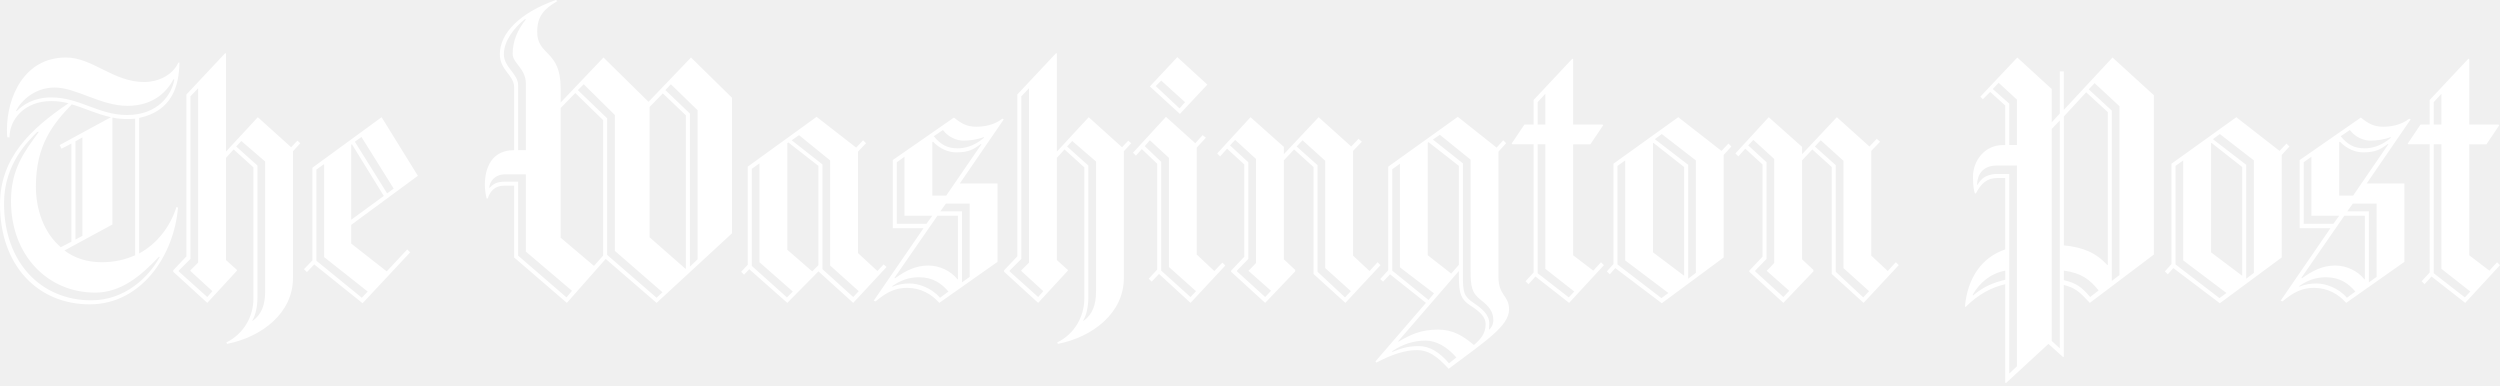
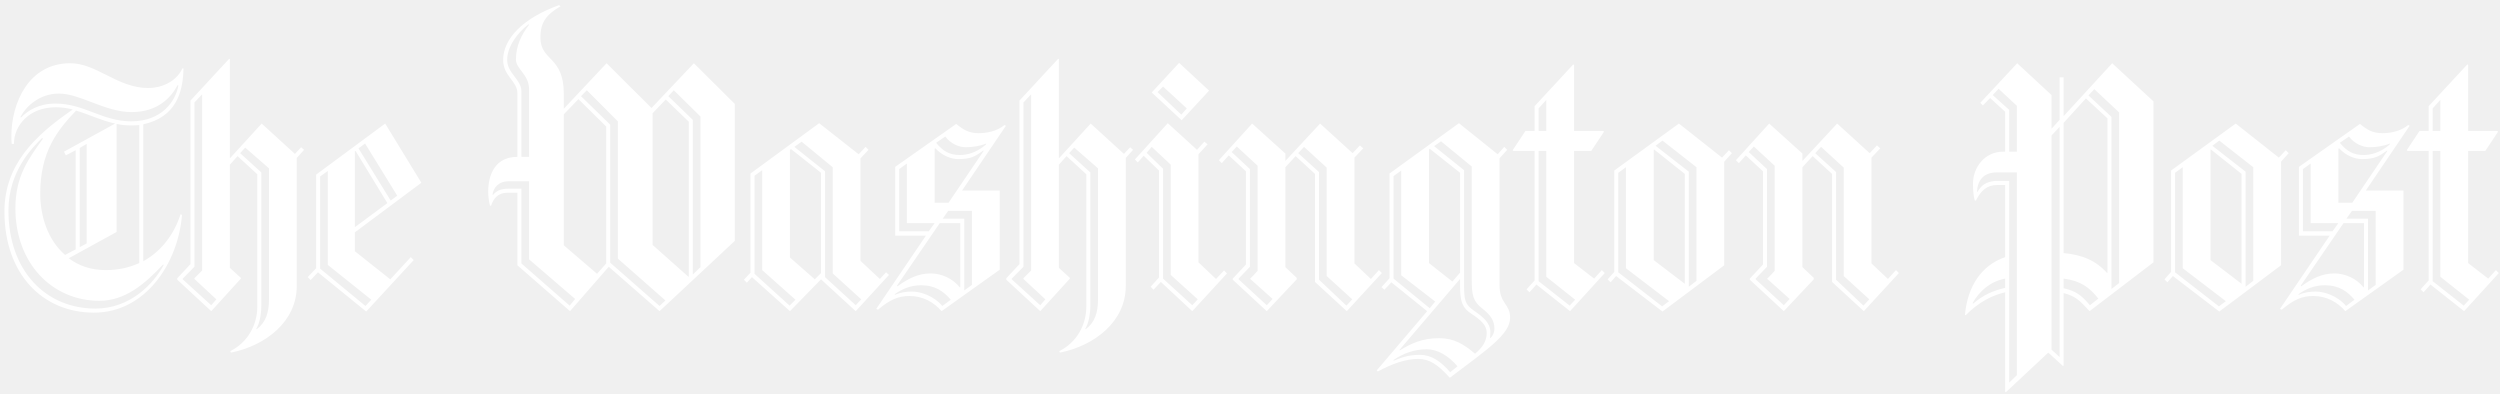
- <svg xmlns="http://www.w3.org/2000/svg" width="266" height="41" viewBox="0 0 266 41" fill="none">
-   <path d="M14.807 12.548V26.966C16.756 25.914 18.119 24.082 18.782 22.017L18.938 22.095C18.509 27.239 15.002 32.382 9.547 32.382C4.053 32.382 0 28.291 0 21.744C0 16.834 3.195 13.755 7.287 10.989C6.689 10.832 6.073 10.753 5.455 10.755C2.649 10.755 1.013 12.664 1.013 14.613H0.779C0.74 14.34 0.74 14.068 0.74 13.795C0.74 10.327 2.572 6.118 7.014 6.118C9.858 6.118 12.041 8.729 15.353 8.729C16.678 8.729 18.314 8.105 18.976 6.663H19.093C19.055 9.197 18.276 11.807 14.807 12.548V12.548ZM16.912 27.316C14.963 29.381 12.859 31.135 10.131 31.135C5.066 31.135 1.169 27.16 1.169 21.393C1.169 18.003 2.572 16.172 4.131 14.028H3.975C3.001 15.003 0.429 17.457 0.429 21.627C0.429 28.018 4.442 31.953 9.703 31.953C13.366 31.953 15.86 29.421 16.99 27.355L16.912 27.316V27.316ZM18.47 8.418C17.808 9.664 16.405 11.262 13.56 11.262C10.716 11.262 8.105 9.313 5.806 9.313C3.701 9.313 2.26 10.716 1.714 11.768L1.753 11.847C2.494 11.106 3.624 10.366 5.455 10.366C8.494 10.366 10.443 12.236 13.521 12.236C16.795 12.236 18.275 10.093 18.548 8.457L18.47 8.418V8.418ZM7.637 11.106C5.65 13.172 3.818 15.432 3.818 19.835C3.818 22.25 4.636 24.744 6.468 26.303L7.598 25.718V15.276L6.546 15.821L6.351 15.431L11.806 12.469C10.326 12.158 9.001 11.496 7.637 11.106V11.106ZM14.379 12.626C14.106 12.664 13.833 12.664 13.521 12.664C12.976 12.664 12.469 12.626 11.962 12.508V23.886L6.858 26.654C7.91 27.433 9.196 27.901 10.832 27.901C12.157 27.901 13.326 27.628 14.378 27.16V12.626H14.379V12.626ZM8.767 14.613L8.027 15.042V25.485L8.767 25.096V14.613V14.613ZM31.173 16.094V29.576C31.173 33.317 27.861 35.85 24.159 36.59L24.081 36.434C25.913 35.538 26.965 33.707 26.965 31.758V17.808L24.861 15.899L24.043 16.795V27.667L25.212 28.719V28.797L22.056 32.226L18.432 28.914V28.758L19.835 27.277V10.054L23.965 5.652L24.043 5.69V16.133L27.433 12.47L30.979 15.666L31.641 14.964L31.953 15.238L31.173 16.094V16.094ZM20.263 28.836V28.758L21.081 27.939V9.391L20.263 10.249V27.55L19.015 28.797V28.875L22.055 31.603L22.6 30.979L20.263 28.836V28.836ZM28.212 17.184L25.679 15.003L25.134 15.587L27.393 17.614V31.642C27.393 32.577 27.199 33.551 26.848 34.096L26.887 34.136C27.862 33.434 28.212 32.382 28.212 31.018V17.184H28.212V17.184ZM37.369 23.926V25.913L41.148 28.875L43.331 26.537L43.643 26.848L38.578 32.264L33.434 28.134L32.655 28.952L32.343 28.641L33.239 27.706V17.847L40.604 12.47L44.462 18.705L37.369 23.926V23.926ZM34.485 27.355V17.457L33.667 18.042V27.745L38.499 31.681L39.123 31.019L34.485 27.355V27.355ZM37.447 15.353L37.369 15.393V23.381L40.837 20.848L37.447 15.353ZM38.46 14.574L37.759 15.08L41.188 20.575L41.889 20.068L38.46 14.574V14.574ZM69.861 32.226L64.445 27.55L60.314 32.226L54.703 27.393V19.757H53.612C52.638 19.757 52.131 20.38 51.897 21.12H51.78C51.656 20.636 51.59 20.139 51.586 19.64C51.586 18.626 51.858 15.977 54.703 15.977V9.275C54.703 7.989 53.183 7.482 53.183 5.767C53.183 3.547 55.287 1.365 59.145 0L59.301 0.117C57.899 0.936 57.158 1.715 57.158 3.39C57.158 5.963 59.652 5.3 59.652 9.352V10.911L64.211 6.118L69.004 10.833L73.524 6.118L77.888 10.404V24.822L69.861 32.226V32.226ZM55.95 26.77V18.549H53.768C52.638 18.549 52.131 19.289 52.053 19.952L52.092 19.991C52.481 19.562 52.871 19.329 53.767 19.329H55.131V27.2L60.275 31.642L60.859 30.941L55.95 26.77V26.77ZM55.95 8.885C55.95 7.287 54.547 6.742 54.547 5.729C54.547 4.325 55.093 3.157 55.95 2.066L55.872 2.027C54.704 2.924 53.612 4.366 53.612 5.768C53.612 7.171 55.132 7.833 55.132 9.081V15.977H55.95V8.885ZM64.172 12.782L61.211 9.898L59.652 11.495V25.29L63.198 28.29L64.172 27.199V12.782ZM65.419 26.693V12.236L62.107 8.963L61.483 9.587L64.601 12.587V27.121L69.861 31.68L70.485 31.095L65.419 26.693ZM72.979 12.275L70.524 9.937L69.121 11.379V25.251L72.94 28.602L72.979 28.563V12.275V12.275ZM74.225 11.73L71.381 8.963L70.796 9.587L73.407 12.081V28.368L74.225 27.589V11.73V11.73ZM90.783 32.226L87.081 28.875L83.769 32.226L79.716 28.641L79.17 29.225L78.859 28.914L79.56 28.173V17.731L86.886 12.431L91.095 15.705L91.835 14.925L92.147 15.237L91.29 16.133V26.927L93.355 28.836L94.017 28.135L94.329 28.407L90.783 32.226V32.226ZM80.807 27.901V17.38L79.989 17.964V28.291L83.73 31.642L84.354 31.018L80.807 27.901V27.901ZM87.081 17.653L83.885 15.159L83.769 15.237V26.576L86.418 28.875L87.081 28.212V17.653V17.653ZM88.328 28.252V17.068L85.016 14.379L84.237 14.924L87.51 17.497V28.641L90.783 31.602L91.368 30.979L88.328 28.252V28.252ZM102.122 19.523H106.135V27.862L99.94 32.226C99.121 31.291 97.952 30.628 96.511 30.628C95.342 30.628 94.406 31.018 93.159 32.07L92.965 31.992L98.265 24.277H94.991V17.029L101.499 12.509C102.278 13.133 102.862 13.483 103.876 13.483C104.656 13.483 105.785 13.326 106.643 12.626L106.799 12.704L102.122 19.523V19.523ZM97.758 29.498C96.628 29.498 95.732 29.888 94.952 30.433V30.512C95.576 30.239 96.199 30.161 96.784 30.161C97.68 30.161 99.083 30.59 100.018 31.681L100.914 31.019C100.173 30.161 99.278 29.498 97.758 29.498V29.498ZM101.927 22.952H99.745L95.185 29.538L95.224 29.616C96.354 28.797 97.445 28.252 98.77 28.252C99.939 28.252 101.147 28.797 101.888 29.733L101.927 29.694V22.952ZM96.238 22.952V16.679L95.42 17.263V23.81H98.576L99.199 22.952H96.238V22.952ZM104.382 15.314C103.564 15.899 103.096 16.211 101.732 16.211C100.953 16.211 100.017 15.86 99.278 15.08L99.2 15.12V20.809H100.68L104.421 15.353L104.382 15.314V15.314ZM102.512 14.963C101.81 14.963 100.915 14.613 100.329 13.834L99.355 14.496C100.096 15.393 100.797 15.782 101.888 15.782C102.589 15.782 103.602 15.587 104.654 14.69L104.693 14.574C104.031 14.847 103.213 14.963 102.512 14.963V14.963ZM103.174 21.666H100.641L100.057 22.485H102.356V30.044L103.174 29.459V21.666ZM119.579 16.094V29.576C119.579 33.317 116.267 35.85 112.565 36.59L112.487 36.434C114.319 35.538 115.371 33.707 115.371 31.758V17.808L113.267 15.899L112.449 16.795V27.667L113.617 28.719V28.797L110.461 32.226L106.838 28.914V28.758L108.241 27.277V10.054L112.371 5.652L112.449 5.69V16.133L115.839 12.47L119.385 15.666L120.047 14.964L120.359 15.238L119.579 16.094V16.094ZM108.668 28.836V28.758L109.487 27.939V9.391L108.668 10.249V27.55L107.421 28.797V28.875L110.46 31.602L111.006 30.979L108.668 28.836V28.836ZM116.617 17.184L114.084 15.003L113.539 15.587L115.799 17.614V31.642C115.799 32.577 115.605 33.551 115.254 34.096L115.293 34.136C116.267 33.434 116.618 32.382 116.618 31.018V17.184H116.617ZM126.671 32.226L123.32 29.147L122.54 29.966L122.228 29.654L123.125 28.68V17.419L121.488 15.86L120.865 16.562L120.552 16.25L124.059 12.431L127.177 15.237L127.956 14.38L128.307 14.653L127.333 15.705V27.083L129.203 28.837L130.061 27.94L130.372 28.252L126.671 32.226V32.226ZM124.372 28.407V16.795L122.346 14.925L121.8 15.549L123.554 17.224V28.797L126.671 31.603L127.255 30.979L124.372 28.407V28.407ZM125.541 12.12L122.346 9.197L125.268 6.08L128.463 9.002L125.541 12.12ZM123.554 8.573L122.969 9.158L125.502 11.535L126.086 10.872L123.554 8.573V8.573ZM143.148 32.226L139.757 29.147V17.77L137.692 15.899L136.601 17.068V27.589L137.809 28.718V28.875L134.614 32.226L130.99 28.914V28.797L132.393 27.316V17.497L130.561 15.821L129.821 16.639L129.509 16.328L133.055 12.47L136.601 15.626V16.405L140.303 12.47L143.77 15.587L144.55 14.769L144.901 15.08L143.965 16.055V27.199L145.719 28.835L146.576 27.9L146.888 28.212L143.148 32.226V32.226ZM132.86 28.836V28.758C132.86 28.836 133.64 27.979 133.64 27.979V16.912L131.419 14.885L130.873 15.47L132.821 17.262V27.549L131.613 28.796V28.874L134.614 31.602L135.237 30.939L132.86 28.836V28.836ZM141.004 28.524V17.107L138.589 14.925L137.965 15.587L140.186 17.574V28.914L143.108 31.641L143.732 30.979L141.004 28.524V28.524ZM154.136 39.24C152.851 37.837 151.954 37.252 150.746 37.252C149.46 37.252 147.979 37.759 146.46 38.578L146.343 38.461L151.72 32.226L147.902 29.187L147.161 29.967L146.85 29.694L147.706 28.759V17.731L155.11 12.431L159.24 15.705L159.942 14.925L160.254 15.237L159.436 16.133V29.46C159.436 31.486 160.565 31.409 160.565 32.928C160.565 34.681 158.032 36.317 154.136 39.24ZM148.954 28.446V17.419L148.135 18.004V28.797L151.993 31.915L152.578 31.213L148.954 28.446V28.446ZM151.681 36.24C150.395 36.24 149.226 36.63 148.135 37.369V37.448C148.837 37.175 149.616 36.824 150.941 36.824C152.149 36.824 153.162 37.486 154.175 38.656L154.955 38.032C153.98 36.902 152.811 36.24 151.681 36.24ZM156.435 32.499C155.461 31.875 155.227 31.213 155.227 29.537V28.835L148.758 36.317L148.798 36.355C150.044 35.615 151.175 35.07 153.006 35.07C154.565 35.07 155.617 35.693 156.825 36.707C157.565 36.083 158.072 35.46 158.072 34.486C158.072 33.707 157.409 33.122 156.435 32.499V32.499ZM155.227 17.653L151.993 15.12L151.914 15.198V27.16L154.409 29.109L155.227 28.174V17.653V17.653ZM157.604 31.953C156.591 31.174 156.474 30.512 156.474 28.836V16.99L153.2 14.341L152.46 14.847L155.655 17.38V29.381C155.655 31.057 155.734 31.525 156.786 32.226C157.721 32.849 158.461 33.511 158.461 34.408C158.461 34.641 158.422 35.031 158.422 35.031L158.461 35.07C158.656 34.875 158.89 34.563 158.89 34.057C158.89 33.2 158.461 32.615 157.604 31.953V31.953ZM166.956 32.226L163.371 29.42L162.631 30.239L162.319 29.927L163.176 28.991V15.353H160.916L160.838 15.276L162.202 13.249H163.176V10.639L167.306 6.235L167.384 6.314V13.249H170.502L170.58 13.328L169.216 15.354H167.384V27.161L169.528 28.798L170.346 27.901L170.658 28.213L166.956 32.226V32.226ZM164.423 9.976L163.605 10.872V13.249H164.423V9.976ZM164.423 28.602V15.353H163.605V29.07L166.917 31.642L167.502 31.018L164.423 28.602V28.602ZM183.4 16.484V27.394L176.814 32.265L171.865 28.524L171.281 29.187L170.969 28.875L171.67 28.095V17.419L178.568 12.47L183.166 16.055L183.906 15.276L184.218 15.587L183.4 16.484V16.484ZM172.918 27.706V17.068L172.099 17.653V28.135L176.776 31.72L177.516 31.174L172.918 27.706V27.706ZM179.192 17.77L175.918 15.197L175.88 15.236V26.848L179.192 29.342V17.77ZM180.439 17.068L176.815 14.262L176.075 14.807L179.621 17.535V29.654L180.439 29.031V17.068ZM198.285 32.226L194.895 29.147V17.77L192.83 15.899L191.739 17.068V27.589L192.947 28.718V28.875L189.751 32.226L186.127 28.914V28.797L187.531 27.316V17.497L185.699 15.821L184.958 16.639L184.647 16.328L188.193 12.47L191.739 15.626V16.405L195.44 12.47L198.909 15.587L199.688 14.769L200.038 15.08L199.103 16.055V27.199L200.856 28.835L201.714 27.9L202.025 28.212L198.285 32.226V32.226ZM187.998 28.836V28.758C187.998 28.836 188.777 27.979 188.777 27.979V16.912L186.556 14.885L186.011 15.47L187.96 17.262V27.549L186.751 28.796V28.874L189.752 31.602L190.376 30.939L187.998 28.836V28.836ZM196.142 28.524V17.107L193.726 14.925L193.103 15.587L195.324 17.574V28.914L198.246 31.641L198.869 30.979L196.142 28.524V28.524ZM222.358 32.226C221.267 31.057 220.877 30.667 219.591 30.316V37.954L219.513 37.992L217.954 36.589L213.434 40.759L213.356 40.72V30.239C211.992 30.55 210.55 31.252 209.147 32.654L209.069 32.615C209.342 29.615 210.823 27.394 213.355 26.537V18.938H212.537C211.407 18.938 210.783 19.523 210.238 20.575H210.121C210.004 20.225 209.926 19.678 209.926 18.783C209.926 17.146 211.134 15.432 213.122 15.432H213.355V11.223L211.758 9.781L210.978 10.561L210.705 10.288L214.641 6.119L218.303 9.47V13.016L219.161 12.081V7.599H219.589V11.691L224.772 6.118L229.175 10.132V27.083L222.358 32.226V32.226ZM213.357 28.797C211.759 29.108 210.63 30.083 209.889 31.368L209.928 31.447C211.019 30.512 212.032 30.083 213.357 29.771V28.797V28.797ZM214.604 17.614H212.461C210.98 17.614 210.395 18.549 210.357 19.64L210.395 19.679C210.863 18.899 211.33 18.627 212.266 18.511H213.786V39.747L214.604 38.967V17.614V17.614ZM214.604 10.6L212.655 8.808L212.032 9.47L213.786 11.028V15.431H214.604V10.6V10.6ZM219.163 12.82L218.306 13.717V36.279L219.163 37.059V12.82V12.82ZM224.268 11.924L221.968 9.82L219.592 12.393V26.108C221.618 26.303 223.02 26.888 224.229 28.212L224.268 28.174V11.924V11.924ZM219.592 28.797V29.81C220.916 30.122 221.462 30.512 222.397 31.602L223.293 30.901C222.358 29.732 221.423 29.031 219.592 28.797V28.797ZM225.514 11.301L222.864 8.846L222.241 9.508L224.696 11.768V29.888L225.514 29.264V11.301V11.301ZM242.776 16.484V27.394L236.19 32.265L231.242 28.524L230.657 29.187L230.345 28.875L231.047 28.095V17.419L237.944 12.47L242.542 16.055L243.282 15.276L243.594 15.587L242.776 16.484V16.484ZM232.294 27.706V17.068L231.476 17.653V28.135L236.152 31.72L236.892 31.174L232.294 27.706V27.706ZM238.568 17.77L235.295 15.197L235.256 15.236V26.848L238.568 29.342V17.77ZM239.815 17.068L236.191 14.262L235.451 14.807L238.997 17.535V29.654L239.815 29.031V17.068ZM251.816 19.523H255.83V27.862L249.634 32.226C248.816 31.291 247.647 30.628 246.205 30.628C245.037 30.628 244.101 31.018 242.854 32.07L242.66 31.992L247.959 24.277H244.685V17.029L251.193 12.509C251.973 13.133 252.557 13.483 253.57 13.483C254.35 13.483 255.479 13.326 256.337 12.626L256.493 12.704L251.816 19.523ZM247.452 29.498C246.322 29.498 245.426 29.888 244.647 30.433V30.512C245.27 30.239 245.893 30.161 246.478 30.161C247.375 30.161 248.777 30.59 249.712 31.681L250.609 31.019C249.869 30.161 248.972 29.498 247.452 29.498V29.498ZM251.622 22.952H249.44L244.881 29.538L244.92 29.616C246.049 28.797 247.141 28.252 248.465 28.252C249.634 28.252 250.842 28.797 251.583 29.733L251.621 29.694V22.952H251.622ZM245.933 22.952V16.679L245.114 17.263V23.81H248.27L248.894 22.952H245.933V22.952ZM254.077 15.314C253.258 15.899 252.791 16.211 251.426 16.211C250.647 16.211 249.712 15.86 248.972 15.08L248.893 15.12V20.809H250.374L254.115 15.353L254.077 15.314V15.314ZM252.206 14.963C251.505 14.963 250.609 14.613 250.024 13.834L249.05 14.496C249.79 15.393 250.492 15.782 251.583 15.782C252.284 15.782 253.298 15.587 254.35 14.69L254.388 14.574C253.726 14.847 252.908 14.963 252.206 14.963V14.963ZM252.869 21.666H250.336L249.752 22.485H252.05V30.044L252.869 29.459V21.666ZM262.299 32.226L258.714 29.42L257.973 30.239L257.662 29.927L258.519 28.991V15.353H256.258L256.181 15.276L257.544 13.249H258.518V10.639L262.649 6.235L262.727 6.314V13.249H265.844L265.922 13.328L264.558 15.354H262.727V27.161L264.87 28.798L265.689 27.901L266 28.213L262.299 32.226V32.226ZM259.766 9.976L258.948 10.872V13.249H259.766V9.976ZM259.766 28.602V15.353H258.948V29.07L262.26 31.642L262.844 31.018L259.766 28.602Z" fill="white" />
+ <svg xmlns="http://www.w3.org/2000/svg" width="254" height="40" viewBox="0 0 254 40" fill="none">
+   <path d="M14.558 12.629V26.539C16.414 25.524 17.713 23.757 18.344 21.764L18.493 21.84C18.084 26.803 14.743 31.765 9.546 31.765C4.311 31.765 0.45 27.818 0.45 21.501C0.45 16.764 3.494 13.794 7.393 11.124C6.823 10.973 6.236 10.897 5.648 10.899C2.974 10.899 1.415 12.741 1.415 14.621H1.192C1.155 14.358 1.155 14.095 1.155 13.832C1.155 10.486 2.9 6.425 7.133 6.425C9.843 6.425 11.922 8.944 15.077 8.944C16.34 8.944 17.899 8.342 18.53 6.951H18.641C18.604 9.396 17.862 11.914 14.558 12.629ZM16.562 26.878C14.706 28.87 12.701 30.562 10.103 30.562C5.277 30.562 1.564 26.727 1.564 21.163C1.564 17.892 2.901 16.126 4.386 14.057H4.237C3.309 14.997 0.859 17.366 0.859 21.388C0.859 27.554 4.683 31.352 9.695 31.352C13.184 31.352 15.56 28.908 16.637 26.916L16.562 26.878ZM18.047 8.644C17.416 9.847 16.08 11.388 13.37 11.388C10.66 11.388 8.172 9.508 5.982 9.508C3.977 9.508 2.603 10.862 2.083 11.877L2.121 11.952C2.826 11.238 3.903 10.523 5.648 10.523C8.543 10.523 10.399 12.328 13.332 12.328C16.451 12.328 17.861 10.26 18.122 8.682L18.047 8.644ZM7.726 11.238C5.833 13.231 4.088 15.411 4.088 19.659C4.088 21.99 4.867 24.396 6.613 25.9L7.689 25.336V15.261L6.687 15.787L6.501 15.411L11.699 12.553C10.288 12.253 9.026 11.614 7.726 11.238ZM14.149 12.704C13.889 12.741 13.63 12.741 13.332 12.741C12.813 12.741 12.33 12.704 11.847 12.591V23.568L6.984 26.239C7.986 26.991 9.211 27.442 10.77 27.442C12.033 27.442 13.146 27.178 14.149 26.727V12.704H14.149ZM8.803 14.622L8.098 15.035V25.111L8.803 24.735V14.622ZM30.15 16.05V29.058C30.15 32.667 26.995 35.112 23.468 35.826L23.394 35.675C25.139 34.81 26.141 33.043 26.141 31.163V17.704L24.136 15.862L23.357 16.727V27.216L24.471 28.231V28.307L21.464 31.615L18.011 28.419V28.269L19.348 26.84V10.223L23.283 5.975L23.357 6.012V16.088L26.587 12.554L29.965 15.637L30.596 14.96L30.893 15.224L30.15 16.05ZM19.755 28.344V28.269L20.535 27.479V9.583L19.755 10.411V27.103L18.567 28.307V28.382L21.462 31.013L21.982 30.412L19.755 28.344ZM27.329 17.102L24.915 14.997L24.396 15.561L26.549 17.517V31.051C26.549 31.953 26.364 32.893 26.03 33.419L26.067 33.457C26.995 32.78 27.329 31.765 27.329 30.449V17.102H27.329ZM36.053 23.607V25.524L39.654 28.381L41.733 26.126L42.031 26.426L37.205 31.652L32.304 27.667L31.562 28.456L31.264 28.156L32.118 27.253V17.742L39.135 12.553L42.811 18.569L36.053 23.607ZM33.306 26.916V17.366L32.526 17.93V27.292L37.13 31.089L37.724 30.45L33.306 26.916ZM36.128 15.336L36.053 15.373V23.081L39.357 20.637L36.128 15.336ZM37.093 14.584L36.424 15.072L39.692 20.373L40.36 19.884L37.093 14.584ZM67.01 31.614L61.849 27.103L57.914 31.614L52.568 26.952V19.584H51.528C50.6 19.584 50.118 20.186 49.895 20.899H49.783C49.665 20.433 49.602 19.953 49.598 19.471C49.598 18.493 49.858 15.937 52.568 15.937V9.471C52.568 8.23 51.12 7.741 51.12 6.087C51.12 3.944 53.125 1.839 56.8 0.522L56.949 0.635C55.613 1.425 54.907 2.177 54.907 3.793C54.907 6.275 57.283 5.636 57.283 9.546V11.049L61.627 6.425L66.193 10.974L70.5 6.425L74.658 10.561V24.471L67.01 31.614ZM53.756 26.351V18.419H51.677C50.6 18.419 50.118 19.133 50.043 19.772L50.08 19.81C50.452 19.397 50.823 19.171 51.676 19.171H52.975V26.766L57.876 31.052L58.433 30.374L53.756 26.351ZM53.756 9.094C53.756 7.553 52.42 7.027 52.42 6.049C52.42 4.696 52.939 3.568 53.756 2.516L53.682 2.478C52.569 3.343 51.529 4.734 51.529 6.087C51.529 7.441 52.977 8.08 52.977 9.283V15.938H53.756V9.094ZM61.59 12.854L58.768 10.072L57.283 11.613V24.922L60.661 27.817L61.59 26.764V12.854ZM62.777 26.276V12.328L59.622 9.17L59.028 9.772L61.998 12.666V26.689L67.01 31.088L67.604 30.524L62.777 26.276ZM69.98 12.366L67.641 10.109L66.305 11.501V24.885L69.943 28.118L69.98 28.081V12.366ZM71.168 11.839L68.457 9.17L67.901 9.772L70.388 12.178V27.893L71.168 27.141V11.839ZM86.942 31.614L83.415 28.381L80.26 31.614L76.399 28.156L75.879 28.719L75.582 28.419L76.25 27.704V17.629L83.23 12.516L87.24 15.674L87.945 14.922L88.243 15.223L87.426 16.088V26.502L89.393 28.344L90.024 27.667L90.321 27.931L86.942 31.614ZM77.439 27.442V17.291L76.659 17.854V27.818L80.223 31.051L80.817 30.449L77.439 27.442ZM83.415 17.554L80.371 15.148L80.26 15.223V26.163L82.785 28.381L83.415 27.742V17.554ZM84.604 27.78V16.99L81.448 14.396L80.706 14.922L83.824 17.403V28.156L86.943 31.013L87.5 30.411L84.604 27.78ZM97.746 19.358H101.57V27.404L95.667 31.614C94.887 30.712 93.773 30.073 92.4 30.073C91.286 30.073 90.395 30.449 89.207 31.464L89.022 31.389L94.071 23.945H90.952V16.952L97.152 12.591C97.895 13.193 98.451 13.531 99.417 13.531C100.16 13.531 101.236 13.38 102.053 12.704L102.202 12.779L97.746 19.358ZM93.588 28.983C92.511 28.983 91.658 29.359 90.915 29.885V29.961C91.509 29.697 92.103 29.622 92.66 29.622C93.513 29.622 94.85 30.036 95.741 31.089L96.596 30.45C95.889 29.622 95.036 28.983 93.588 28.983ZM97.56 22.667H95.481L91.137 29.021L91.174 29.096C92.251 28.307 93.29 27.781 94.552 27.781C95.666 27.781 96.817 28.307 97.523 29.209L97.56 29.172V22.667ZM92.14 22.667V16.614L91.36 17.178V23.494H94.367L94.961 22.667H92.14V22.667ZM99.899 15.298C99.12 15.862 98.674 16.163 97.374 16.163C96.632 16.163 95.741 15.824 95.036 15.072L94.962 15.11V20.599H96.372L99.936 15.335L99.899 15.298ZM98.117 14.959C97.449 14.959 96.596 14.622 96.038 13.869L95.11 14.508C95.815 15.373 96.484 15.749 97.523 15.749C98.191 15.749 99.156 15.561 100.159 14.696L100.195 14.583C99.565 14.847 98.785 14.959 98.117 14.959ZM98.748 21.427H96.335L95.778 22.216H97.969V29.509L98.748 28.946V21.427ZM114.378 16.05V29.058C114.378 32.667 111.222 35.112 107.695 35.826L107.621 35.675C109.366 34.81 110.369 33.043 110.369 31.163V17.704L108.364 15.862L107.584 16.727V27.216L108.698 28.231V28.307L105.691 31.615L102.239 28.419V28.269L103.575 26.84V10.223L107.51 5.975L107.584 6.012V16.088L110.815 12.554L114.193 15.637L114.824 14.96L115.121 15.224L114.378 16.05ZM103.983 28.344V28.269L104.762 27.479V9.583L103.983 10.411V27.103L102.795 28.306V28.381L105.69 31.013L106.21 30.411L103.983 28.344ZM111.556 17.102L109.143 14.997L108.623 15.561L110.777 17.517V31.051C110.777 31.953 110.591 32.893 110.257 33.419L110.295 33.457C111.223 32.78 111.557 31.765 111.557 30.449V17.102H111.556ZM121.135 31.614L117.942 28.644L117.199 29.434L116.902 29.133L117.756 28.193V17.328L116.197 15.824L115.603 16.502L115.305 16.201L118.646 12.516L121.616 15.223L122.359 14.396L122.693 14.659L121.765 15.674V26.653L123.547 28.344L124.364 27.479L124.661 27.781L121.135 31.614ZM118.944 27.931V16.727L117.014 14.922L116.494 15.524L118.165 17.141V28.307L121.135 31.013L121.692 30.412L118.944 27.931ZM120.058 12.216L117.014 9.396L119.798 6.388L122.843 9.208L120.058 12.216ZM118.165 8.794L117.608 9.358L120.021 11.651L120.577 11.012L118.165 8.794ZM136.833 31.614L133.603 28.644V17.667L131.635 15.862L130.595 16.99V27.141L131.746 28.231V28.381L128.702 31.614L125.249 28.419V28.306L126.586 26.878V17.403L124.841 15.787L124.136 16.576L123.839 16.276L127.217 12.553L130.595 15.599V16.351L134.122 12.553L137.426 15.561L138.169 14.772L138.503 15.072L137.612 16.012V26.764L139.282 28.343L140.099 27.441L140.396 27.742L136.833 31.614ZM127.032 28.344V28.269C127.032 28.344 127.774 27.517 127.774 27.517V16.839L125.658 14.884L125.138 15.448L126.994 17.177V27.102L125.843 28.306V28.381L128.702 31.012L129.296 30.373L127.032 28.344ZM134.79 28.043V17.028L132.489 14.922L131.895 15.561L134.011 17.478V28.419L136.795 31.051L137.389 30.411L134.79 28.043ZM147.302 38.382C146.077 37.028 145.223 36.464 144.072 36.464C142.847 36.464 141.436 36.953 139.988 37.743L139.877 37.631L145 31.615L141.362 28.683L140.657 29.435L140.36 29.172L141.176 28.269V17.629L148.23 12.516L152.165 15.674L152.834 14.922L153.131 15.223L152.351 16.088V28.946C152.351 30.901 153.427 30.826 153.427 32.292C153.427 33.983 151.014 35.562 147.302 38.382ZM142.364 27.968V17.328L141.585 17.893V28.307L145.26 31.314L145.817 30.637L142.364 27.968ZM144.963 35.487C143.738 35.487 142.624 35.863 141.585 36.577V36.653C142.253 36.389 142.995 36.051 144.258 36.051C145.409 36.051 146.373 36.69 147.339 37.818L148.082 37.217C147.153 36.127 146.039 35.487 144.963 35.487ZM149.492 31.878C148.565 31.276 148.341 30.637 148.341 29.021V28.343L142.178 35.562L142.216 35.599C143.403 34.885 144.48 34.359 146.225 34.359C147.71 34.359 148.713 34.96 149.864 35.938C150.569 35.336 151.051 34.735 151.051 33.795C151.051 33.043 150.42 32.479 149.492 31.878ZM148.341 17.554L145.26 15.111L145.185 15.186V26.727L147.562 28.607L148.341 27.705V17.554ZM150.606 31.352C149.64 30.599 149.529 29.961 149.529 28.344V16.915L146.41 14.358L145.705 14.847L148.749 17.291V28.87C148.749 30.487 148.824 30.938 149.826 31.614C150.717 32.216 151.422 32.855 151.422 33.72C151.422 33.945 151.385 34.321 151.385 34.321L151.422 34.359C151.608 34.171 151.831 33.87 151.831 33.381C151.831 32.554 151.423 31.991 150.606 31.352ZM159.516 31.614L156.101 28.908L155.395 29.697L155.098 29.396L155.915 28.494V15.336H153.761L153.687 15.261L154.986 13.305H155.914V10.787L159.85 6.538L159.924 6.614V13.306H162.894L162.969 13.381L161.669 15.336H159.924V26.728L161.966 28.307L162.746 27.442L163.043 27.743L159.516 31.614ZM157.103 10.147L156.323 11.012V13.306H157.103V10.147ZM157.103 28.118V15.336H156.323V28.569L159.479 31.051L160.036 30.449L157.103 28.118ZM175.182 16.426V26.953L168.908 31.652L164.193 28.043L163.636 28.682L163.339 28.381L164.008 27.629V17.328L170.579 12.553L174.96 16.013L175.665 15.261L175.962 15.561L175.182 16.426ZM165.196 27.254V16.99L164.416 17.554V27.667L168.871 31.126L169.577 30.6L165.196 27.254ZM171.173 17.667L168.055 15.185L168.018 15.223V26.426L171.173 28.832V17.667ZM172.362 16.99L168.909 14.283L168.204 14.809L171.582 17.441V29.133L172.362 28.532V16.99ZM189.365 31.614L186.135 28.644V17.667L184.167 15.862L183.127 16.99V27.141L184.278 28.231V28.381L181.234 31.614L177.781 28.419V28.306L179.118 26.878V17.403L177.373 15.787L176.668 16.576L176.371 16.276L179.749 12.553L183.127 15.599V16.351L186.654 12.553L189.958 15.561L190.701 14.772L191.035 15.072L190.144 16.012V26.764L191.814 28.343L192.631 27.441L192.928 27.742L189.365 31.614ZM179.563 28.344V28.269C179.563 28.344 180.306 27.517 180.306 27.517V16.839L178.19 14.884L177.67 15.448L179.527 17.177V27.102L178.376 28.306V28.381L181.235 31.012L181.829 30.373L179.563 28.344ZM187.322 28.043V17.028L185.021 14.922L184.427 15.561L186.543 17.478V28.419L189.327 31.051L189.921 30.411L187.322 28.043ZM212.299 31.614C211.26 30.487 210.889 30.111 209.663 29.772V37.141L209.589 37.178L208.104 35.824L203.797 39.847L203.723 39.81V29.697C202.424 29.998 201.05 30.675 199.713 32.028L199.639 31.991C199.899 29.096 201.309 26.953 203.722 26.126V18.794H202.943C201.866 18.794 201.272 19.358 200.753 20.373H200.641C200.53 20.036 200.455 19.508 200.455 18.644C200.455 17.065 201.606 15.411 203.5 15.411H203.722V11.351L202.2 9.959L201.457 10.712L201.197 10.448L204.947 6.426L208.437 9.659V13.08L209.254 12.178V7.854H209.662V11.802L214.599 6.425L218.794 10.298V26.652L212.299 31.614ZM203.724 28.306C202.202 28.607 201.126 29.547 200.42 30.787L200.457 30.863C201.497 29.961 202.461 29.547 203.724 29.246V28.306ZM204.912 17.517H202.87C201.459 17.517 200.902 18.419 200.866 19.472L200.902 19.509C201.348 18.757 201.793 18.494 202.684 18.382H204.132V38.871L204.912 38.119V17.517ZM204.912 10.749L203.056 9.02L202.461 9.659L204.132 11.162V15.411H204.912V10.749ZM209.256 12.892L208.439 13.757V35.525L209.256 36.277V12.892ZM214.119 12.027L211.929 9.997L209.664 12.479V25.712C211.594 25.901 212.931 26.464 214.082 27.742L214.119 27.705V12.027ZM209.664 28.306V29.284C210.926 29.584 211.446 29.961 212.337 31.013L213.191 30.336C212.299 29.208 211.408 28.532 209.664 28.306ZM215.307 11.426L212.782 9.057L212.188 9.696L214.527 11.877V29.359L215.307 28.757V11.426ZM231.753 16.426V26.953L225.478 31.652L220.764 28.043L220.206 28.682L219.91 28.381L220.578 27.629V17.328L227.149 12.553L231.53 16.013L232.235 15.261L232.532 15.561L231.753 16.426ZM221.767 27.254V16.99L220.986 17.554V27.667L225.442 31.126L226.147 30.6L221.767 27.254ZM227.743 17.667L224.625 15.185L224.588 15.223V26.426L227.743 28.832V17.667ZM228.932 16.99L225.479 14.283L224.774 14.809L228.152 17.441V29.133L228.932 28.532V16.99ZM240.366 19.358H244.19V27.404L238.287 31.614C237.507 30.712 236.394 30.073 235.02 30.073C233.906 30.073 233.015 30.449 231.827 31.464L231.642 31.389L236.691 23.945H233.572V16.952L239.772 12.591C240.515 13.193 241.071 13.531 242.037 13.531C242.779 13.531 243.855 13.38 244.673 12.704L244.821 12.779L240.366 19.358ZM236.208 28.983C235.131 28.983 234.277 29.359 233.535 29.885V29.961C234.129 29.697 234.723 29.622 235.28 29.622C236.134 29.622 237.47 30.036 238.361 31.089L239.215 30.45C238.51 29.622 237.656 28.983 236.208 28.983ZM240.181 22.667H238.102L233.758 29.021L233.795 29.096C234.871 28.307 235.911 27.781 237.173 27.781C238.287 27.781 239.438 28.307 240.143 29.209L240.18 29.172V22.667H240.181ZM234.761 22.667V16.614L233.98 17.178V23.494H236.987L237.581 22.667H234.761V22.667ZM242.519 15.298C241.739 15.862 241.294 16.163 239.994 16.163C239.251 16.163 238.36 15.824 237.656 15.072L237.581 15.11V20.599H238.991L242.556 15.335L242.519 15.298ZM240.737 14.959C240.069 14.959 239.215 14.622 238.658 13.869L237.73 14.508C238.436 15.373 239.104 15.749 240.143 15.749C240.812 15.749 241.777 15.561 242.779 14.696L242.816 14.583C242.185 14.847 241.406 14.959 240.737 14.959ZM241.368 21.427H238.956L238.399 22.216H240.589V29.509L241.368 28.946V21.427ZM250.353 31.614L246.937 28.908L246.232 29.697L245.935 29.396L246.751 28.494V15.336H244.598L244.524 15.261L245.823 13.305H246.751V10.787L250.686 6.538L250.761 6.614V13.306H253.73L253.805 13.381L252.505 15.336H250.761V26.728L252.803 28.307L253.582 27.442L253.879 27.743L250.353 31.614ZM247.939 10.147L247.16 11.012V13.306H247.939V10.147ZM247.939 28.118V15.336H247.16V28.569L250.315 31.051L250.872 30.449L247.939 28.118Z" fill="white" />
</svg>
